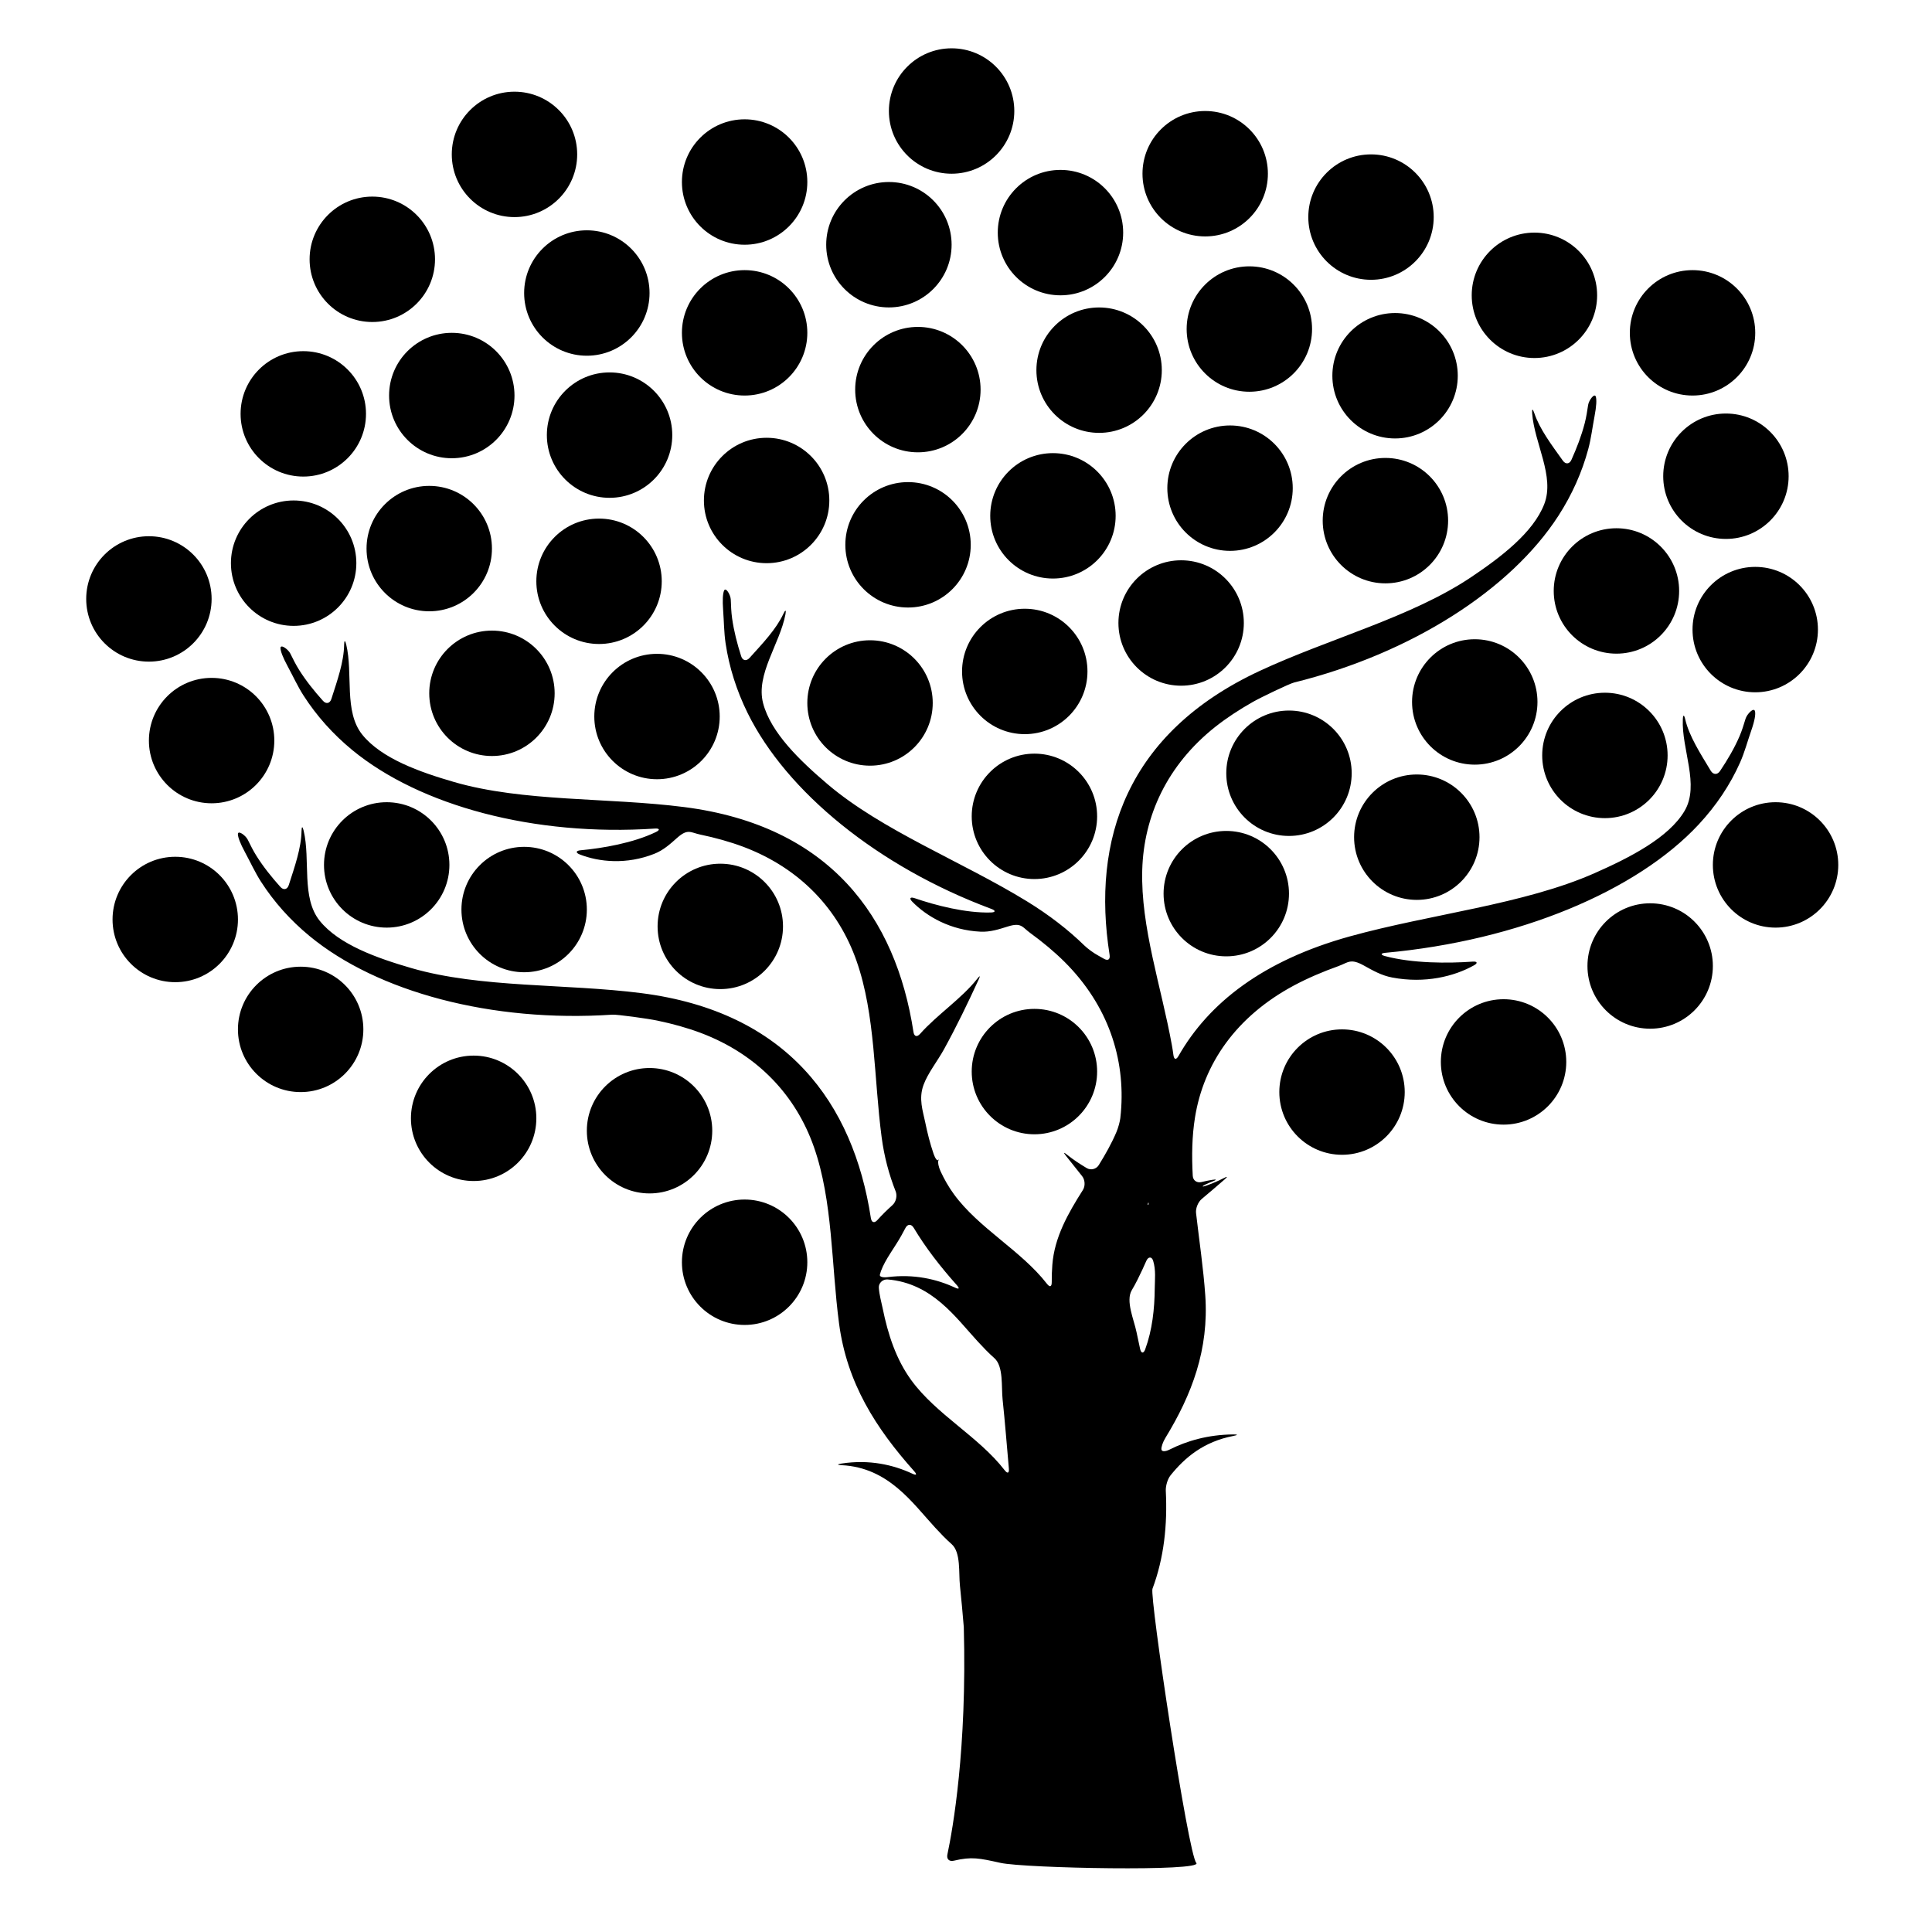
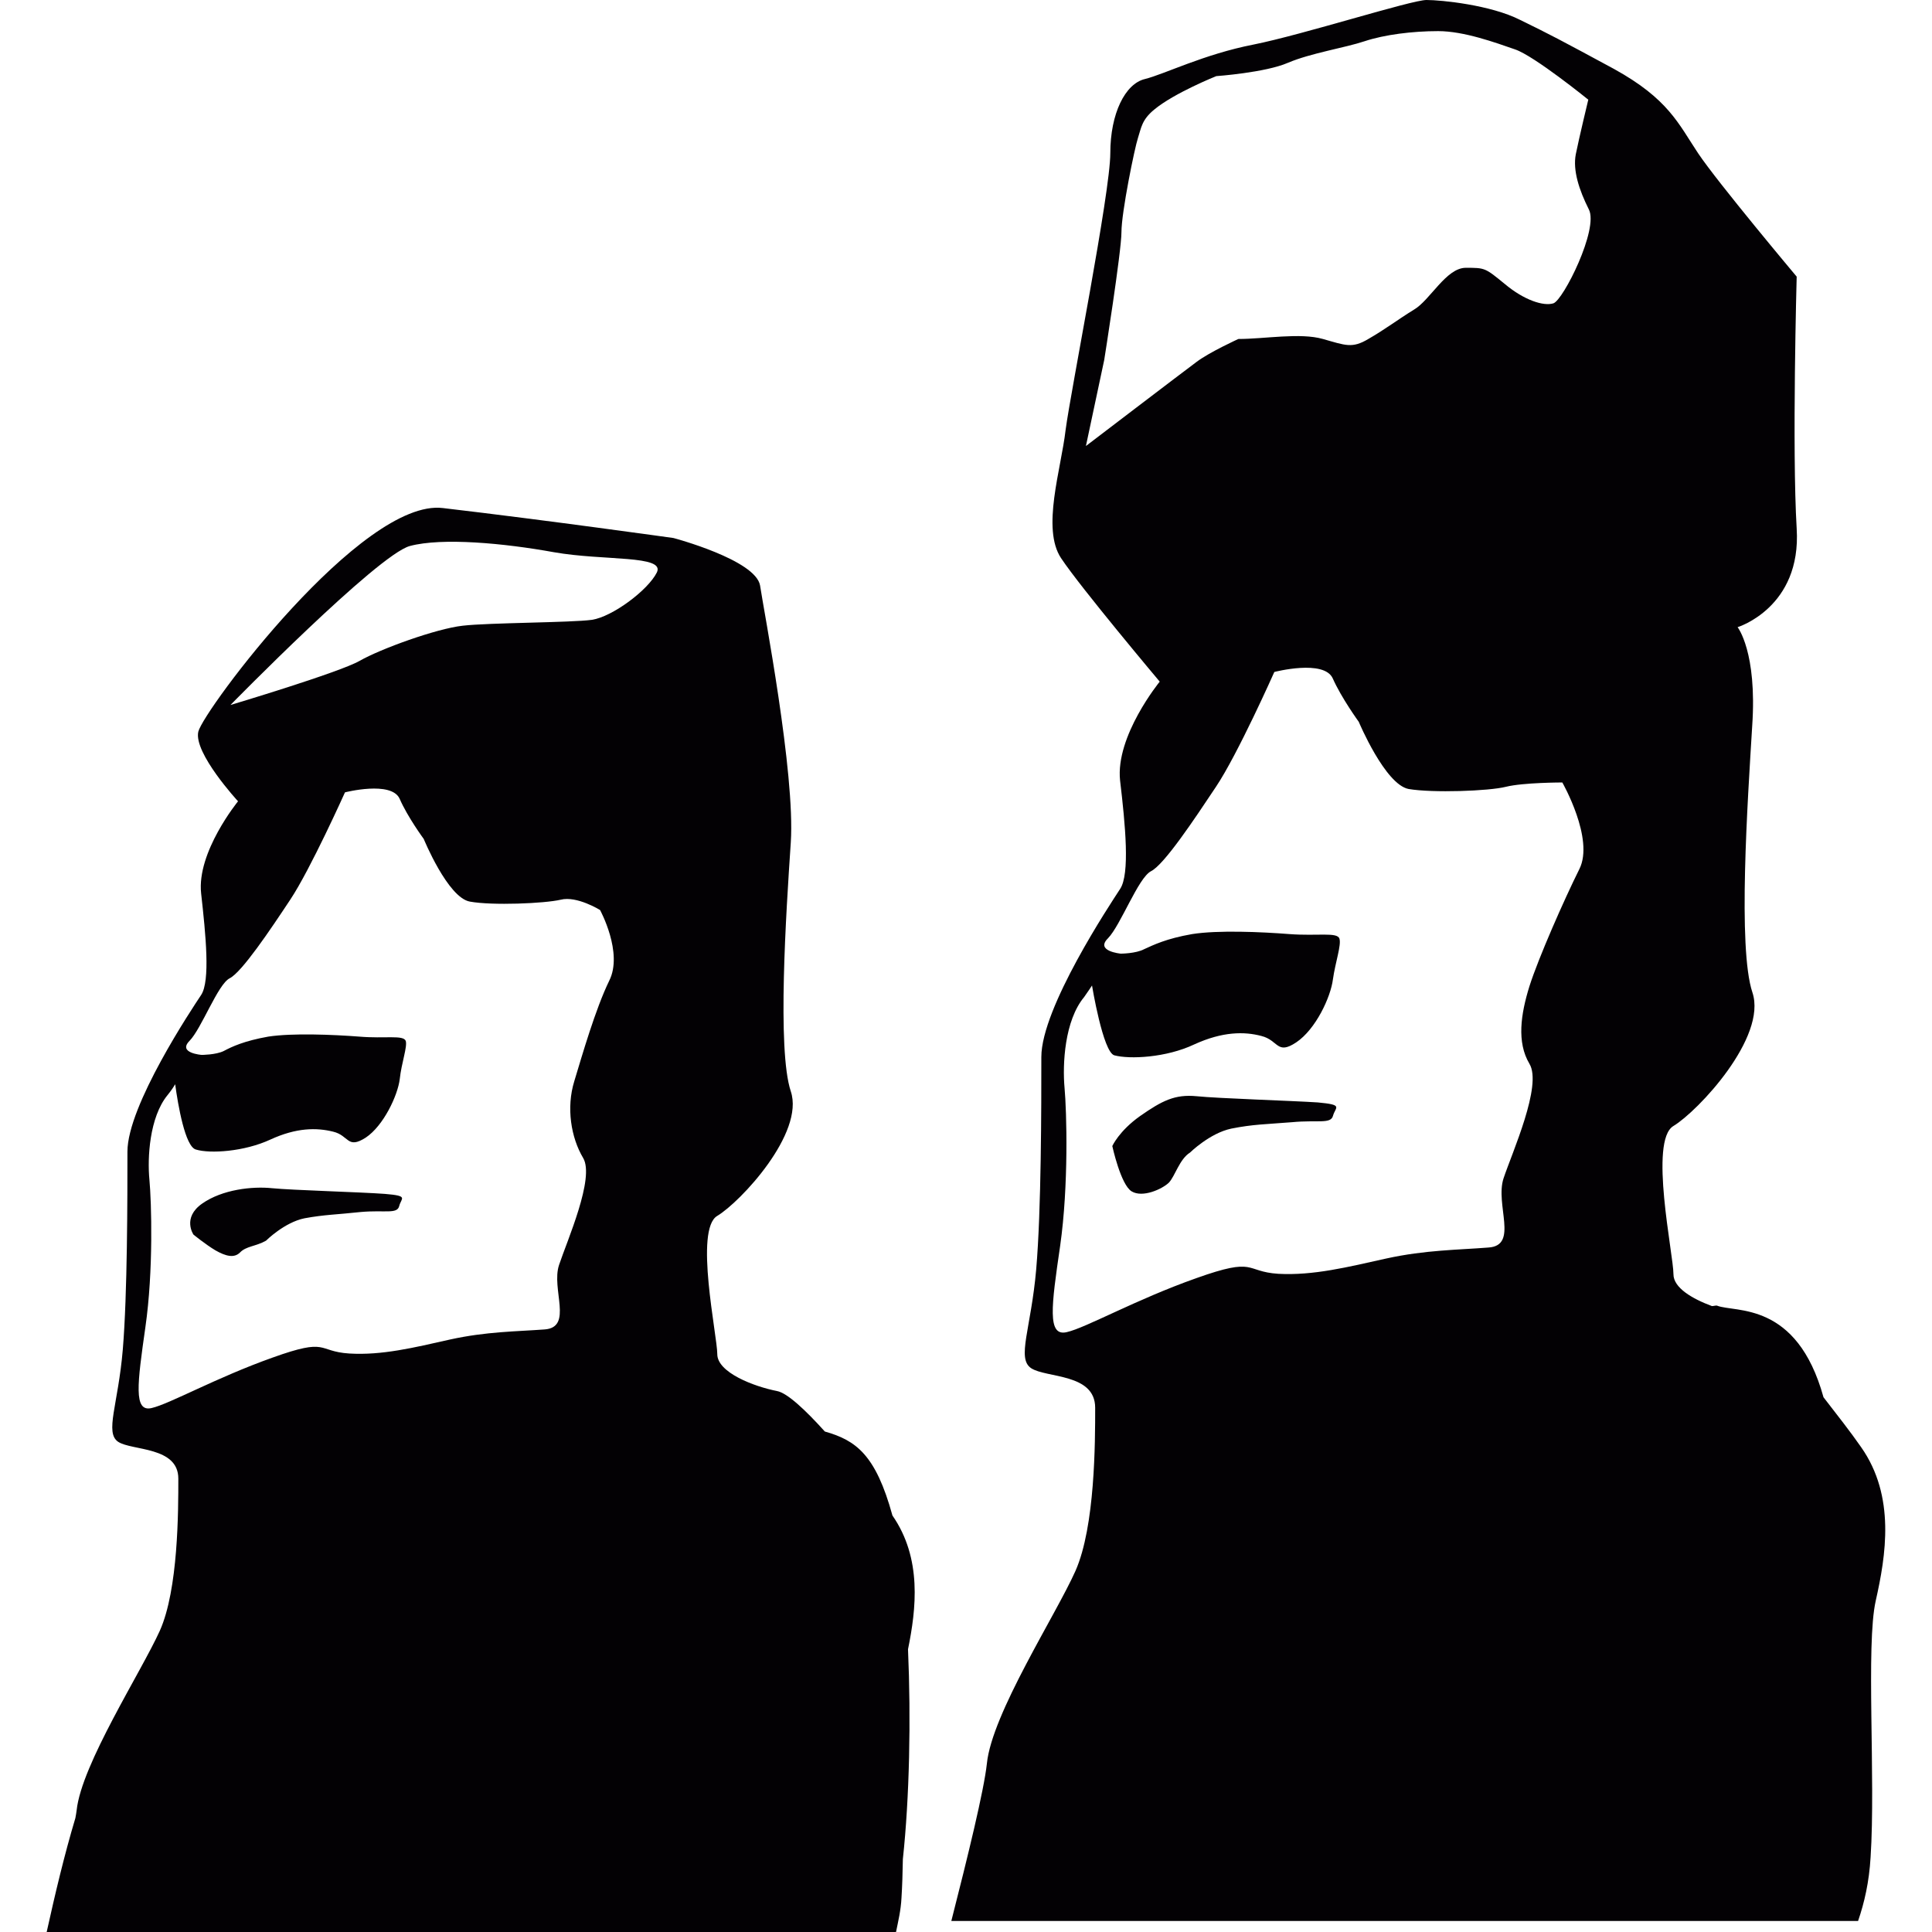
- <svg xmlns="http://www.w3.org/2000/svg" version="1.1" id="Capa_1" x="0px" y="0px" viewBox="0 0 200 200" style="enable-background:new 0 0 200 200;" preserveAspectRatio="fit">
+ <svg xmlns="http://www.w3.org/2000/svg" version="1.1" id="Capa_1" x="0px" y="0px" viewBox="0 0 18.375 18.375" style="enable-background:new 0 0 18.375 18.375;" xml:space="preserve">
  <g>
-     <path d="M152.447,99.547c-2.541,0.183-6.239,0.188-9.076-0.575c-0.476-0.128-0.455-0.294,0.036-0.338   c13.82-1.26,26.025-6.391,32.44-13.284c1.826-1.964,3.266-4.118,4.289-6.424c0.464-1.045,0.753-2.151,1.13-3.228   c0.405-1.157,0.481-1.761,0.412-2.059c-0.111-0.48-0.835,0.291-0.978,0.762c-0.187,0.619-0.375,1.236-0.632,1.832   c-0.539,1.246-1.239,2.432-2.013,3.586c-0.274,0.409-0.705,0.391-0.959-0.031c-1.085-1.802-2.237-3.579-2.646-5.339   c-0.112-0.48-0.221-0.488-0.244,0.004c-0.146,3.121,1.769,6.804,0.176,9.499c-1.638,2.769-5.646,4.816-9.294,6.43   c-7.35,3.253-17.003,4.237-25.366,6.556c-8.958,2.485-14.594,6.875-17.724,12.376c-0.244,0.428-0.463,0.386-0.527-0.103   c-0.043-0.326-0.093-0.655-0.153-0.986c-1.088-6.049-3.242-12.235-3.074-18.164c0.159-5.587,2.575-10.866,7.569-14.823   c1.181-0.931,2.488-1.786,3.889-2.578c0.862-0.49,3.778-1.886,4.256-2.005c12.167-3.01,22.445-9.632,27.371-17.266   c1.405-2.179,2.443-4.499,3.092-6.916c0.294-1.095,0.425-2.23,0.638-3.345c0.215-1.125,0.226-1.731,0.148-2.038   c-0.122-0.477-0.729,0.338-0.803,0.825c-0.096,0.637-0.192,1.272-0.354,1.896c-0.336,1.299-0.823,2.558-1.378,3.795   c-0.202,0.45-0.601,0.481-0.887,0.08c-1.169-1.639-2.392-3.245-2.958-4.928c-0.157-0.467-0.256-0.463-0.219,0.029   c0.229,3.114,2.365,6.525,1.252,9.4c-1.145,2.955-4.49,5.492-7.563,7.556c-6.192,4.157-14.703,6.357-21.908,9.716   c-13.76,6.417-17.401,17.501-15.524,29.388c0.077,0.487-0.177,0.648-0.601,0.396c-0.19-0.113-0.385-0.222-0.584-0.329   c-0.435-0.232-1.072-0.691-1.425-1.035c-1.664-1.622-3.633-3.153-5.944-4.572c-6.776-4.157-14.981-7.31-20.661-12.145   c-2.818-2.399-5.853-5.301-6.654-8.367c-0.779-2.982,1.731-6.129,2.313-9.196c0.092-0.484-0.005-0.501-0.214-0.054   c-0.754,1.607-2.151,3.065-3.5,4.56c-0.33,0.366-0.723,0.289-0.872-0.18c-0.411-1.293-0.751-2.599-0.937-3.927   c-0.089-0.638-0.113-1.28-0.136-1.924c-0.018-0.492-0.528-1.371-0.704-0.911c-0.113,0.297-0.17,0.899-0.085,2.042   c0.084,1.133,0.086,2.275,0.253,3.396c0.37,2.476,1.137,4.898,2.285,7.223c4.026,8.144,13.484,15.892,25.23,20.267   c0.462,0.172,0.441,0.355-0.052,0.369c-2.601,0.075-5.737-0.74-7.89-1.48c-0.466-0.16-0.593,0.013-0.248,0.365   c1.517,1.547,3.967,2.955,7.051,3.101c1.019,0.053,1.925-0.25,2.85-0.539c1.401-0.438,1.488,0.075,2.289,0.66   c1.302,0.946,2.504,1.944,3.571,3.003c4.511,4.499,6.311,10.019,5.834,15.587c-0.017,0.198-0.037,0.397-0.06,0.595   c-0.037,0.329-0.206,0.973-0.397,1.427c-0.498,1.181-1.141,2.315-1.833,3.433c-0.259,0.419-0.824,0.561-1.248,0.308   c-0.719-0.429-1.404-0.878-2.015-1.369c-0.384-0.309-0.426-0.273-0.122,0.114c0.546,0.695,1.097,1.39,1.658,2.083   c0.31,0.383,0.346,1.028,0.081,1.444c-1.542,2.428-2.942,4.897-3.16,7.734c-0.047,0.597-0.066,1.197-0.062,1.799   c0.003,0.493-0.199,0.558-0.501,0.168c-2.686-3.456-7.058-5.736-9.639-9.287c-0.539-0.74-0.989-1.533-1.373-2.362   c-0.207-0.447-0.297-0.941-0.227-1.091c0.07-0.15,0.063-0.177-0.024-0.065c-0.087,0.112-0.304-0.166-0.464-0.633   c-0.362-1.059-0.643-2.159-0.871-3.281c-0.241-1.181-0.7-2.426-0.175-3.86c0.445-1.218,1.436-2.457,2.112-3.677   c1.331-2.418,2.481-4.815,3.585-7.21c0.206-0.448,0.157-0.473-0.148-0.087c-1.615,2.043-4.145,3.704-5.897,5.678   c-0.327,0.369-0.618,0.292-0.693-0.195c-1.827-11.895-8.667-21.346-23.727-23.275c-7.885-1.009-16.662-0.516-23.825-2.593   c-3.554-1.031-7.513-2.431-9.502-4.898c-1.934-2.4-0.938-6.299-1.666-9.335c-0.115-0.479-0.21-0.454-0.218,0.038   c-0.028,1.775-0.704,3.677-1.319,5.595c-0.151,0.469-0.541,0.56-0.87,0.193c-0.905-1.01-1.751-2.062-2.467-3.196   c-0.344-0.545-0.628-1.121-0.914-1.699c-0.218-0.442-1.044-1.034-1.016-0.542c0.018,0.317,0.214,0.89,0.76,1.897   c0.542,0.998,1.012,2.039,1.625,2.993c1.353,2.106,3.047,4,5.049,5.648c7.015,5.773,18.82,8.956,31.326,8.124   c0.492-0.033,0.548,0.143,0.105,0.358c-2.341,1.136-5.535,1.681-7.802,1.889c-0.491,0.045-0.535,0.255-0.076,0.435   c2.018,0.788,4.831,1.067,7.703-0.067c0.951-0.37,1.652-1.018,2.378-1.661c1.098-0.974,1.388-0.542,2.358-0.338   c1.575,0.328,3.081,0.745,4.489,1.273c5.961,2.251,9.868,6.545,11.718,11.819c1.964,5.597,1.792,12.145,2.596,18.239   c0.266,2.02,0.766,3.873,1.452,5.61c0.181,0.458,0.042,1.084-0.324,1.415c-0.551,0.499-1.078,1.007-1.55,1.538   c-0.327,0.368-0.618,0.292-0.693-0.195c-1.827-11.895-8.667-21.346-23.726-23.275c-7.885-1.009-16.662-0.516-23.825-2.593   c-3.554-1.031-7.513-2.431-9.502-4.898c-1.934-2.4-0.938-6.299-1.666-9.335c-0.115-0.479-0.21-0.454-0.218,0.038   c-0.028,1.775-0.704,3.677-1.319,5.595c-0.151,0.469-0.541,0.56-0.87,0.193c-0.905-1.01-1.751-2.062-2.467-3.196   c-0.344-0.545-0.628-1.121-0.914-1.699c-0.218-0.442-1.044-1.034-1.016-0.542c0.018,0.317,0.214,0.89,0.76,1.897   c0.542,0.998,1.012,2.039,1.625,2.993c1.353,2.106,3.047,3.999,5.049,5.648c7.015,5.773,18.82,8.956,31.326,8.124   c0.492-0.033,3.694,0.411,4.664,0.615c1.575,0.328,3.081,0.745,4.489,1.273c5.961,2.251,9.867,6.545,11.718,11.819   c1.964,5.597,1.792,12.145,2.596,18.238c0.818,6.219,3.831,10.884,7.774,15.308c0.328,0.368,0.25,0.466-0.197,0.257   c-1.953-0.912-4.446-1.485-7.311-1.043c-0.487,0.075-0.476,0.146,0.016,0.171c4.845,0.243,7.317,3.914,9.668,6.461   c0.546,0.59,1.099,1.176,1.713,1.717c0.963,0.849,0.714,2.97,0.854,4.28c0.152,1.429,0.277,2.869,0.4,4.31   c0.341,12.612-1.147,20.931-1.698,23.53c-0.102,0.482,0.186,0.759,0.666,0.646c1.856-0.439,2.617-0.265,4.835,0.225   c2.533,0.56,21.107,0.918,20.263,0s-4.845-27.542-4.534-28.376c1.203-3.217,1.555-6.64,1.379-10.137   c-0.025-0.492,0.178-1.215,0.486-1.599c1.483-1.845,3.421-3.487,6.513-4.086c0.484-0.094,0.481-0.159-0.012-0.155   c-2.614,0.021-4.815,0.669-6.59,1.565c-0.44,0.222-0.812,0.233-0.848-0.006s0.146-0.769,0.403-1.189   c2.752-4.504,4.522-9.167,4.135-14.755c-0.194-2.812-0.629-5.684-0.955-8.533c-0.056-0.49,0.211-1.141,0.589-1.457   c0.792-0.663,1.571-1.33,2.343-2.001c0.372-0.323,0.339-0.367-0.099-0.14c-0.559,0.29-1.157,0.537-1.777,0.761   c-0.463,0.168-0.502,0.08-0.057-0.131c0.224-0.106,0.457-0.206,0.7-0.299c0.461-0.175,0.449-0.246-0.038-0.168   c-0.374,0.06-0.737,0.136-1.089,0.224c-0.478,0.12-0.887-0.152-0.914-0.645c-0.113-2.063-0.082-4.094,0.235-6.059   c0.89-5.518,4.225-10.414,10.23-13.637c1.419-0.757,2.968-1.421,4.612-2.01c1.012-0.364,1.235-0.839,2.637-0.061   c0.926,0.513,1.827,1.036,2.94,1.242c3.394,0.643,6.416-0.121,8.443-1.253C153.008,99.702,152.939,99.511,152.447,99.547z    M91.197,131.58c0.445-1.218,1.436-2.457,2.112-3.677c0.144-0.261,0.284-0.522,0.422-0.782c0.23-0.434,0.607-0.436,0.859-0.013   c1.248,2.086,2.765,4.026,4.453,5.921c0.328,0.368,0.249,0.466-0.197,0.258c-1.871-0.871-4.241-1.424-6.956-1.079   c-0.489,0.062-0.858-0.034-0.807-0.247C91.113,131.835,91.15,131.709,91.197,131.58z M103.996,152.19   c-2.683-3.474-7.076-5.757-9.665-9.319c-1.57-2.155-2.41-4.735-2.958-7.431c-0.14-0.683-0.347-1.387-0.397-2.137   c-0.033-0.492,0.425-0.897,0.916-0.855c4.618,0.394,7.035,3.941,9.33,6.427c0.546,0.59,1.099,1.176,1.713,1.717   c0.962,0.849,0.714,2.97,0.854,4.28c0.252,2.37,0.436,4.767,0.649,7.152C104.48,152.516,104.297,152.58,103.996,152.19z    M118.84,124.546c0.033-0.079,0.068-0.059,0.066,0.043c-0.001,0.102-0.039,0.164-0.071,0.142   C118.804,124.708,118.807,124.625,118.84,124.546z M119.539,133.339c-0.018,2.196-0.259,4.348-0.988,6.343   c-0.169,0.463-0.422,0.437-0.528-0.044c-0.128-0.581-0.252-1.162-0.372-1.743c-0.264-1.29-1.146-3.235-0.488-4.337   c0.421-0.702,0.769-1.428,1.109-2.157c0.132-0.284,0.263-0.577,0.395-0.876c0.198-0.451,0.568-0.472,0.71,0   C119.67,131.497,119.548,132.446,119.539,133.339z" />
-     <circle cx="109" cy="53.399" r="6.491" />
-     <circle cx="94" cy="56.399" r="6.491" />
-     <circle cx="62.013" cy="60.175" r="6.491" />
-     <circle cx="68.013" cy="74.175" r="6.491" />
-     <circle cx="79.36" cy="51.81" r="6.491" />
-     <circle cx="127.333" cy="50.534" r="6.491" />
-     <circle cx="113.779" cy="38.319" r="6.491" />
-     <circle cx="133.435" cy="80.046" r="6.491" />
-     <circle cx="126.944" cy="92.509" r="6.491" />
-     <circle cx="63.102" cy="45.043" r="6.491" />
-     <circle cx="44.435" cy="56.79" r="6.491" />
-     <circle cx="50.926" cy="71.771" r="6.491" />
-     <circle cx="46.769" cy="40.946" r="6.491" />
-     <circle cx="129.333" cy="34.062" r="6.491" />
-     <circle cx="152.667" cy="72.665" r="6.491" />
-     <circle cx="146.667" cy="86.665" r="6.491" />
-     <circle cx="167.333" cy="61.175" r="6.491" />
-     <circle cx="166.139" cy="78.202" r="6.491" />
-     <circle cx="31.123" cy="106.562" r="6.491" />
-     <circle cx="18.142" cy="95.184" r="6.491" />
-     <circle cx="107.083" cy="110.93" r="6.491" />
-     <circle cx="178.667" cy="49.299" r="6.491" />
-     <circle cx="181.701" cy="65.175" r="6.491" />
-     <circle cx="138.926" cy="113.052" r="6.491" />
-     <circle cx="124.761" cy="17.983" r="6.491" />
-     <circle cx="155.648" cy="109.93" r="6.491" />
-     <circle cx="170.824" cy="100" r="6.491" />
-     <circle cx="183.806" cy="89.536" r="6.491" />
-     <circle cx="38.541" cy="26.843" r="6.491" />
-     <circle cx="77.083" cy="18.843" r="6.491" />
-     <circle cx="98.509" cy="11.492" r="6.491" />
-     <circle cx="122.27" cy="64.492" r="6.491" />
-     <circle cx="74.565" cy="95.901" r="6.491" />
-     <circle cx="40.031" cy="89.536" r="6.491" />
-     <circle cx="54.259" cy="94.156" r="6.491" />
-     <circle cx="67.241" cy="117.052" r="6.491" />
-     <circle cx="49.031" cy="115.767" r="6.491" />
-     <circle cx="21.906" cy="76.665" r="6.491" />
-     <circle cx="30.397" cy="58.299" r="6.491" />
-     <circle cx="15.415" cy="62.001" r="6.491" />
-     <circle cx="31.397" cy="42.843" r="6.491" />
-     <circle cx="77.083" cy="34.455" r="6.491" />
-     <circle cx="109.779" cy="24.08" r="6.491" />
-     <circle cx="144.417" cy="38.897" r="6.491" />
-     <circle cx="143.417" cy="53.897" r="6.491" />
-     <circle cx="158.843" cy="30.571" r="6.491" />
-     <circle cx="175.211" cy="34.455" r="6.491" />
-     <circle cx="141.926" cy="22.473" r="6.491" />
-     <circle cx="90.065" cy="72.771" r="6.491" />
-     <circle cx="77.083" cy="130.667" r="6.491" />
-     <circle cx="92.019" cy="25.333" r="6.491" />
-     <circle cx="95.019" cy="40.333" r="6.491" />
-     <circle cx="60.75" cy="30.333" r="6.491" />
-     <circle cx="53.259" cy="15.983" r="6.491" />
-     <circle cx="107.083" cy="84.508" r="6.491" />
-     <circle cx="106.083" cy="69.508" r="6.491" />
+     <g>
+       <path style="fill:#030104;" d="M8.488,14.414c-0.159-0.578-0.346-0.715-0.643-0.799c-0.183-0.203-0.357-0.367-0.455-0.385    c-0.219-0.043-0.568-0.176-0.568-0.351c0-0.176-0.22-1.187,0-1.315c0.219-0.131,0.833-0.787,0.699-1.185    c-0.131-0.394-0.044-1.709,0-2.365c0.044-0.658-0.259-2.22-0.292-2.445C7.187,5.324,6.405,5.117,6.405,5.117    s-1.211-0.17-2.193-0.285C3.44,4.738,1.935,6.756,1.886,6.959C1.84,7.162,2.264,7.621,2.264,7.621S1.869,8.104,1.913,8.498    s0.088,0.832,0,0.965c-0.087,0.131-0.701,1.051-0.701,1.49c0,0.436,0,1.355-0.044,1.881s-0.174,0.791-0.044,0.879    c0.132,0.086,0.572,0.043,0.572,0.35c0,0.308,0,1.054-0.176,1.447c-0.178,0.393-0.745,1.271-0.791,1.707    c-0.002,0.02-0.008,0.051-0.012,0.074c-0.106,0.354-0.194,0.727-0.273,1.084h8.078c0.021-0.104,0.046-0.205,0.052-0.326    c0.007-0.111,0.011-0.238,0.013-0.367c0.063-0.586,0.078-1.33,0.049-1.996C8.714,15.303,8.771,14.822,8.488,14.414z M5.794,9.328    C5.662,9.6,5.538,10.033,5.462,10.283c-0.078,0.252-0.031,0.537,0.084,0.73c0.113,0.19-0.152,0.786-0.229,1.018    c-0.076,0.229,0.136,0.592-0.136,0.613c-0.269,0.02-0.556,0.02-0.901,0.096c-0.346,0.078-0.65,0.152-0.959,0.133    c-0.31-0.02-0.192-0.154-0.729,0.039c-0.537,0.191-0.979,0.441-1.151,0.48s-0.135-0.229-0.058-0.771    c0.077-0.535,0.058-1.188,0.038-1.402c-0.02-0.206,0-0.592,0.172-0.803c0.035-0.043,0.058-0.078,0.073-0.104    c0.027,0.198,0.095,0.594,0.197,0.621c0.134,0.041,0.459,0.021,0.709-0.095c0.248-0.114,0.439-0.114,0.596-0.075    c0.153,0.036,0.133,0.17,0.31,0.057c0.17-0.113,0.305-0.402,0.324-0.557C3.818,10.111,3.876,9.955,3.859,9.9    C3.836,9.841,3.664,9.88,3.416,9.859c-0.25-0.019-0.634-0.035-0.864,0C2.321,9.9,2.205,9.955,2.128,9.996    c-0.075,0.037-0.21,0.037-0.21,0.037S1.688,10.016,1.802,9.9c0.115-0.117,0.27-0.54,0.383-0.596    c0.116-0.059,0.386-0.461,0.576-0.748c0.192-0.289,0.52-1.02,0.52-1.02s0.441-0.113,0.52,0.061C3.876,7.77,4.03,7.979,4.03,7.979    s0.229,0.559,0.439,0.596C4.681,8.614,5.18,8.593,5.333,8.557c0.153-0.039,0.374,0.098,0.374,0.098S5.929,9.061,5.794,9.328z     M5.63,5.895C5.437,5.922,4.651,5.922,4.401,5.951c-0.252,0.028-0.783,0.221-0.98,0.334c-0.194,0.111-1.229,0.42-1.229,0.42    S3.59,5.277,3.898,5.193c0.307-0.082,0.895-0.027,1.37,0.059C5.744,5.336,6.33,5.277,6.247,5.445    C6.163,5.613,5.826,5.865,5.63,5.895z M2.589,11.301c-0.19-0.02-0.475,0.012-0.666,0.146C1.73,11.582,1.84,11.742,1.84,11.742    s0.115,0.094,0.209,0.15c0.1,0.057,0.178,0.075,0.233,0.021c0.059-0.062,0.151-0.058,0.248-0.113c0,0,0.174-0.174,0.366-0.213    c0.19-0.035,0.307-0.035,0.537-0.06c0.229-0.02,0.345,0.023,0.364-0.057c0.019-0.076,0.094-0.096-0.136-0.115    C3.435,11.338,2.783,11.32,2.589,11.301z" />
+       <path style="fill:#030104;" d="M17.701,13.764c-0.099-0.143-0.228-0.307-0.358-0.475c-0.254-0.918-0.84-0.803-1.012-0.871    c-0.007-0.004-0.033,0.004-0.049,0.004c-0.188-0.07-0.366-0.174-0.366-0.303c0-0.189-0.235-1.271,0-1.41    c0.234-0.141,0.893-0.844,0.751-1.27c-0.141-0.42-0.045-1.828-0.002-2.535c0.048-0.705-0.139-0.939-0.139-0.939    s0.609-0.186,0.562-0.938c-0.045-0.754,0-2.396,0-2.396s-0.75-0.893-0.938-1.174c-0.188-0.283-0.283-0.516-0.799-0.801    c-0.516-0.279-0.609-0.328-0.894-0.467C14.177,0.047,13.708,0,13.567,0c-0.144,0-1.175,0.33-1.646,0.424    c-0.471,0.092-0.844,0.281-1.033,0.328C10.701,0.797,10.56,1.08,10.56,1.457c0,0.375-0.375,2.252-0.425,2.631    c-0.043,0.375-0.231,0.939-0.043,1.221c0.188,0.283,0.938,1.174,0.938,1.174S10.607,7,10.653,7.424    c0.05,0.422,0.095,0.889,0,1.031c-0.093,0.143-0.749,1.129-0.749,1.598c0,0.471,0,1.455-0.049,2.021    c-0.049,0.563-0.187,0.844-0.049,0.938c0.144,0.096,0.61,0.047,0.61,0.377c0,0.326,0,1.127-0.187,1.551    c-0.188,0.422-0.796,1.359-0.843,1.834c-0.028,0.256-0.181,0.881-0.338,1.496h8.624c0.06-0.175,0.105-0.369,0.119-0.607    c0.049-0.75-0.046-2.018,0.049-2.439C17.936,14.797,18.03,14.232,17.701,13.764z M15.021,8.266    c-0.144,0.289-0.389,0.844-0.475,1.115c-0.082,0.264-0.122,0.531,0,0.736c0.125,0.205-0.164,0.844-0.246,1.09    c-0.082,0.25,0.146,0.639-0.143,0.658c-0.289,0.023-0.6,0.023-0.97,0.104c-0.369,0.082-0.696,0.164-1.029,0.146    c-0.326-0.021-0.204-0.164-0.779,0.041c-0.577,0.204-1.051,0.473-1.234,0.514c-0.186,0.043-0.146-0.246-0.062-0.821    c0.082-0.576,0.062-1.277,0.042-1.5c-0.021-0.229,0-0.642,0.186-0.866c0.033-0.046,0.075-0.11,0.075-0.11s0.104,0.633,0.212,0.664    c0.146,0.039,0.493,0.023,0.761-0.104c0.269-0.123,0.476-0.123,0.638-0.08c0.164,0.041,0.146,0.184,0.331,0.061    c0.187-0.125,0.328-0.432,0.349-0.598c0.023-0.164,0.082-0.328,0.062-0.389c-0.021-0.064-0.207-0.023-0.475-0.043    c-0.269-0.021-0.68-0.039-0.926,0c-0.247,0.043-0.369,0.104-0.455,0.143c-0.08,0.043-0.224,0.043-0.224,0.043    s-0.245-0.023-0.122-0.145c0.122-0.125,0.288-0.576,0.41-0.639c0.125-0.062,0.411-0.492,0.618-0.803    c0.206-0.307,0.555-1.092,0.555-1.092s0.474-0.123,0.556,0.062s0.247,0.412,0.247,0.412s0.25,0.596,0.474,0.639    c0.229,0.039,0.764,0.02,0.926-0.021c0.165-0.041,0.536-0.041,0.536-0.041S15.166,7.979,15.021,8.266z M14.774,2.885    c-0.094,0.029-0.277-0.029-0.462-0.184c-0.188-0.154-0.188-0.154-0.371-0.154c-0.187,0-0.34,0.309-0.493,0.398    c-0.153,0.094-0.275,0.188-0.434,0.279c-0.154,0.092-0.216,0.061-0.432,0c-0.217-0.062-0.555,0-0.804,0    c0,0-0.275,0.125-0.399,0.219c-0.124,0.092-1.051,0.799-1.051,0.799l0.174-0.818c0,0,0.164-1.031,0.164-1.217    c0-0.188,0.126-0.803,0.157-0.895c0.031-0.094,0.035-0.172,0.155-0.27c0.19-0.158,0.59-0.318,0.59-0.318s0.466-0.033,0.682-0.127    c0.216-0.092,0.544-0.143,0.729-0.205c0.187-0.062,0.453-0.096,0.699-0.096s0.544,0.109,0.732,0.174    c0.183,0.062,0.696,0.478,0.696,0.478s-0.088,0.365-0.119,0.52c-0.029,0.152,0.031,0.338,0.124,0.523    C15.208,2.176,14.868,2.855,14.774,2.885z M11.381,10.426c-0.207-0.02-0.329,0.043-0.537,0.188    c-0.202,0.143-0.265,0.286-0.265,0.286s0.08,0.369,0.184,0.431c0.104,0.063,0.289-0.021,0.353-0.082    c0.06-0.062,0.101-0.224,0.202-0.287c0,0,0.188-0.185,0.393-0.228c0.205-0.041,0.329-0.041,0.578-0.061    c0.244-0.023,0.368,0.02,0.389-0.061c0.023-0.084,0.104-0.104-0.145-0.127C12.287,10.469,11.585,10.447,11.381,10.426z" />
+     </g>
  </g>
+   <g>
+ </g>
+   <g>
+ </g>
+   <g>
+ </g>
+   <g>
+ </g>
+   <g>
+ </g>
+   <g>
+ </g>
+   <g>
+ </g>
+   <g>
+ </g>
+   <g>
+ </g>
+   <g>
+ </g>
+   <g>
+ </g>
+   <g>
+ </g>
+   <g>
+ </g>
+   <g>
+ </g>
+   <g>
+ </g>
</svg>
